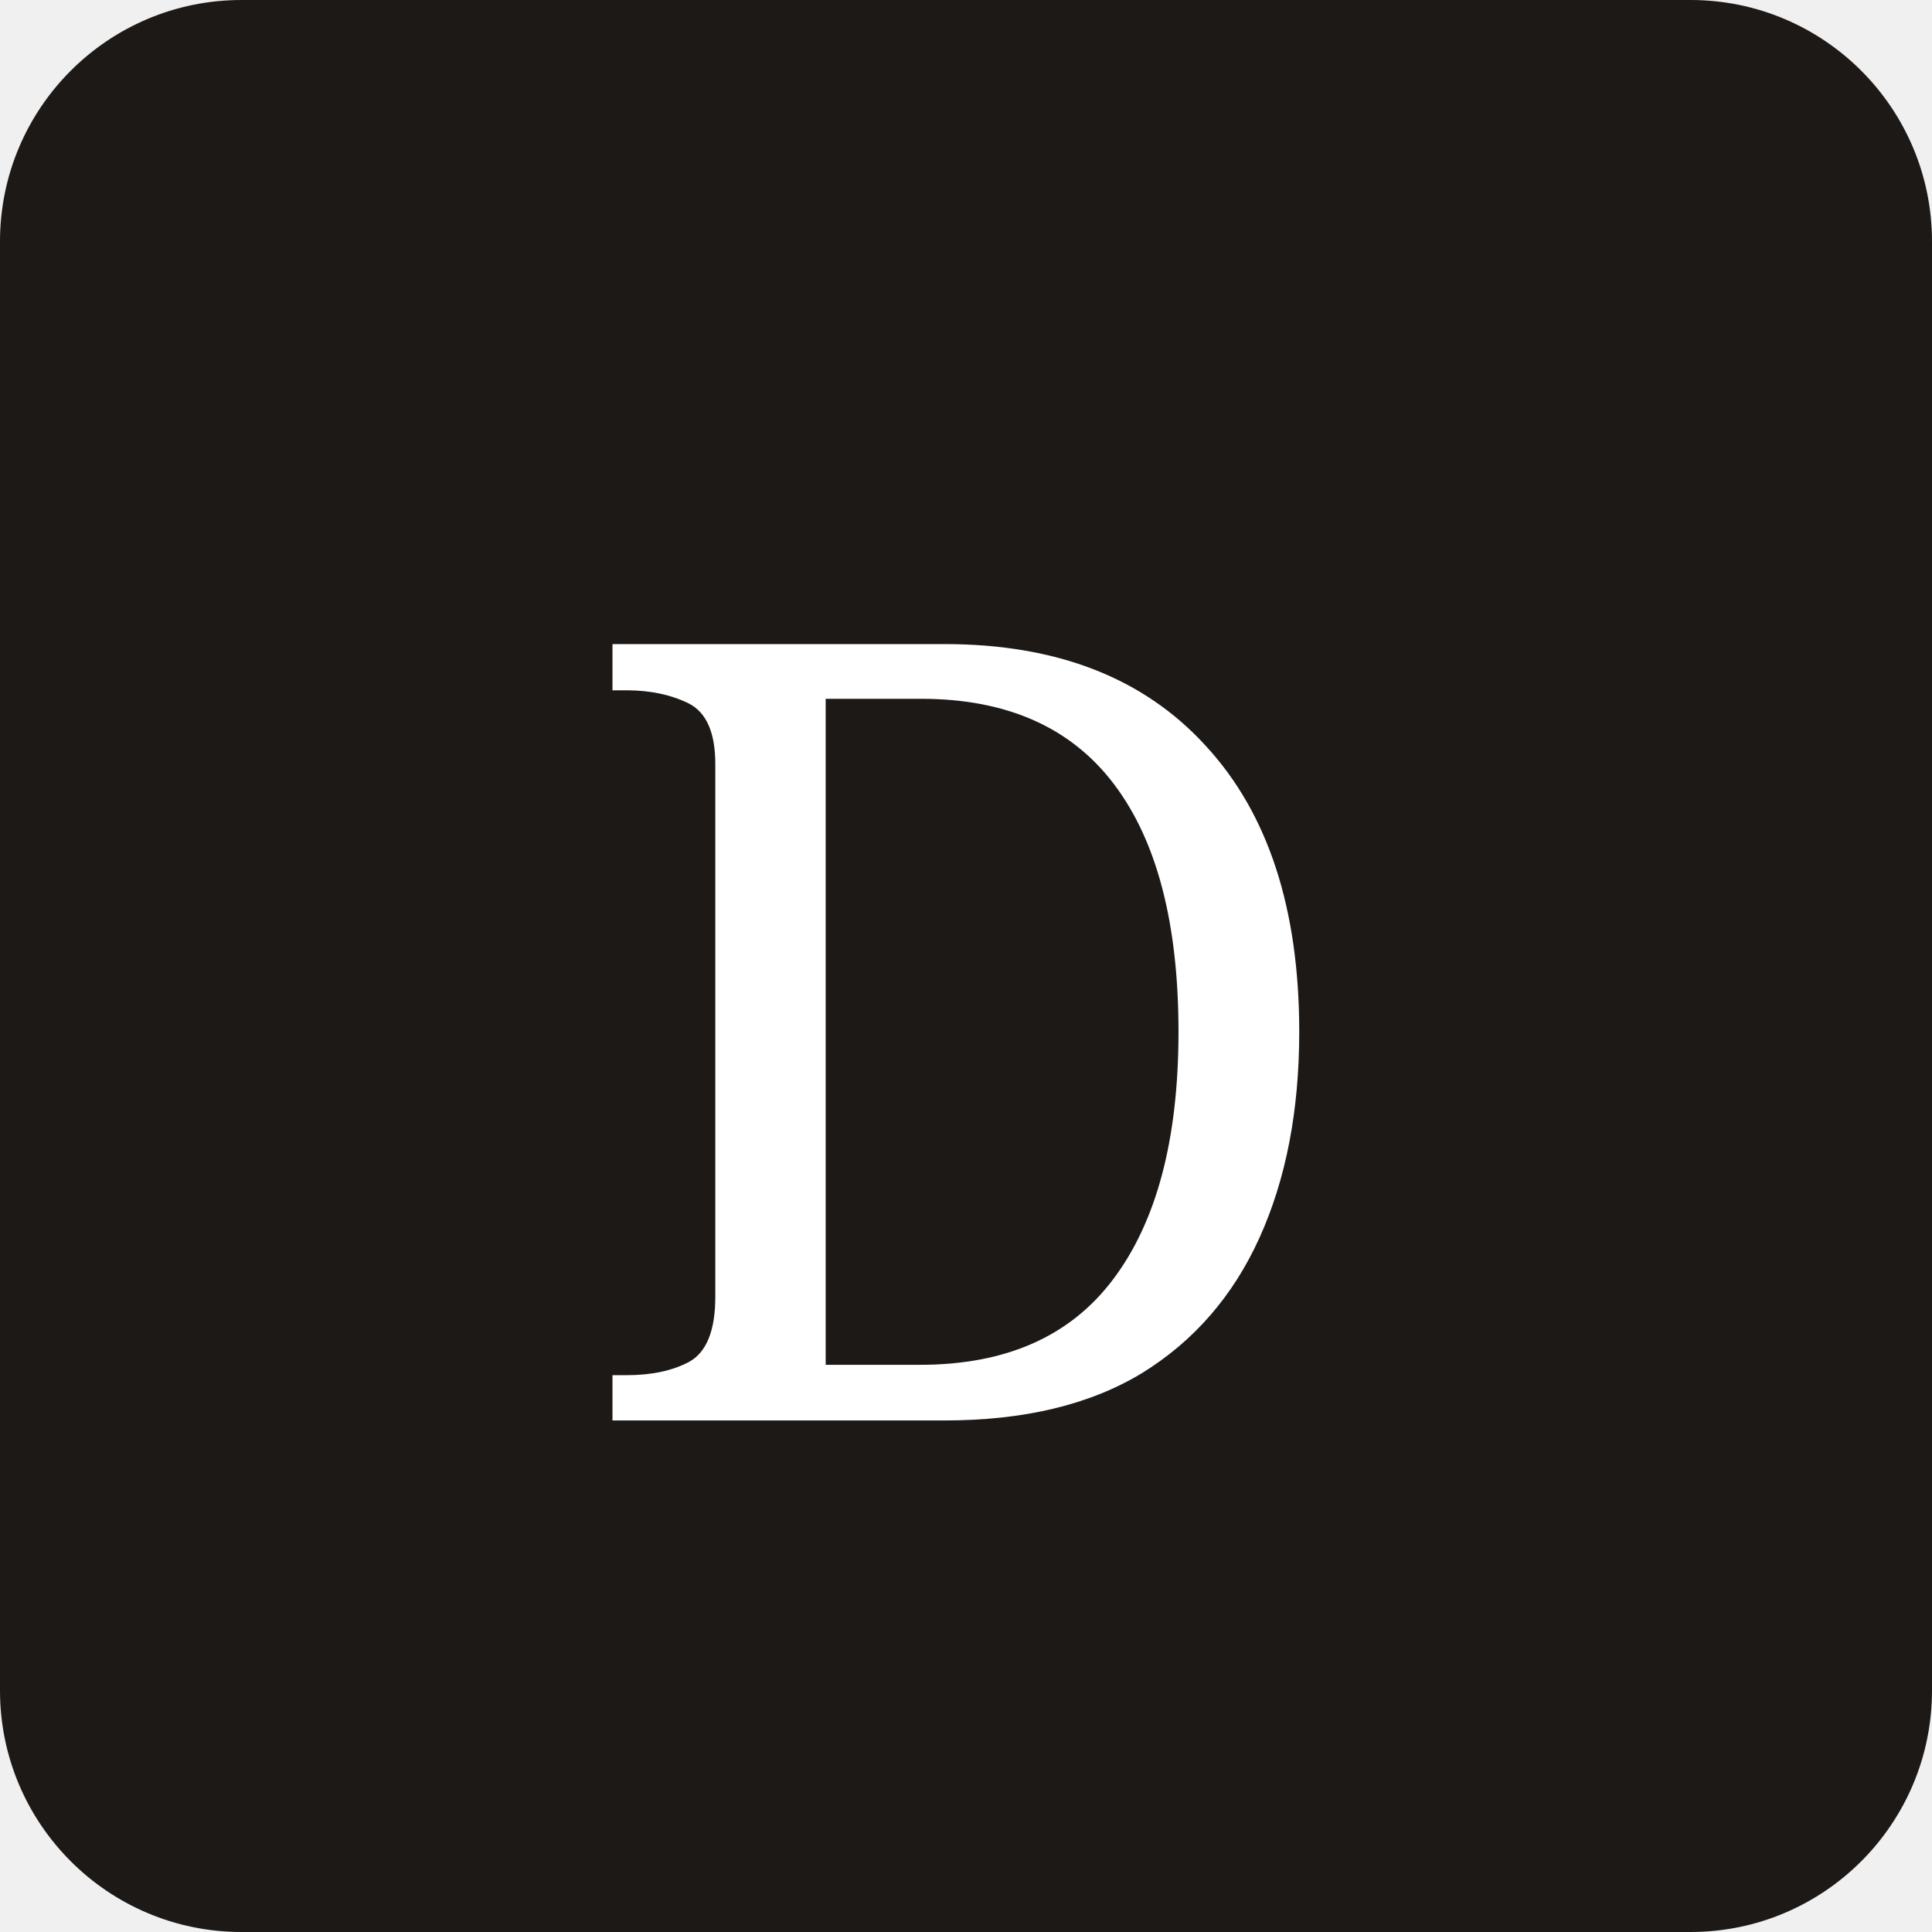
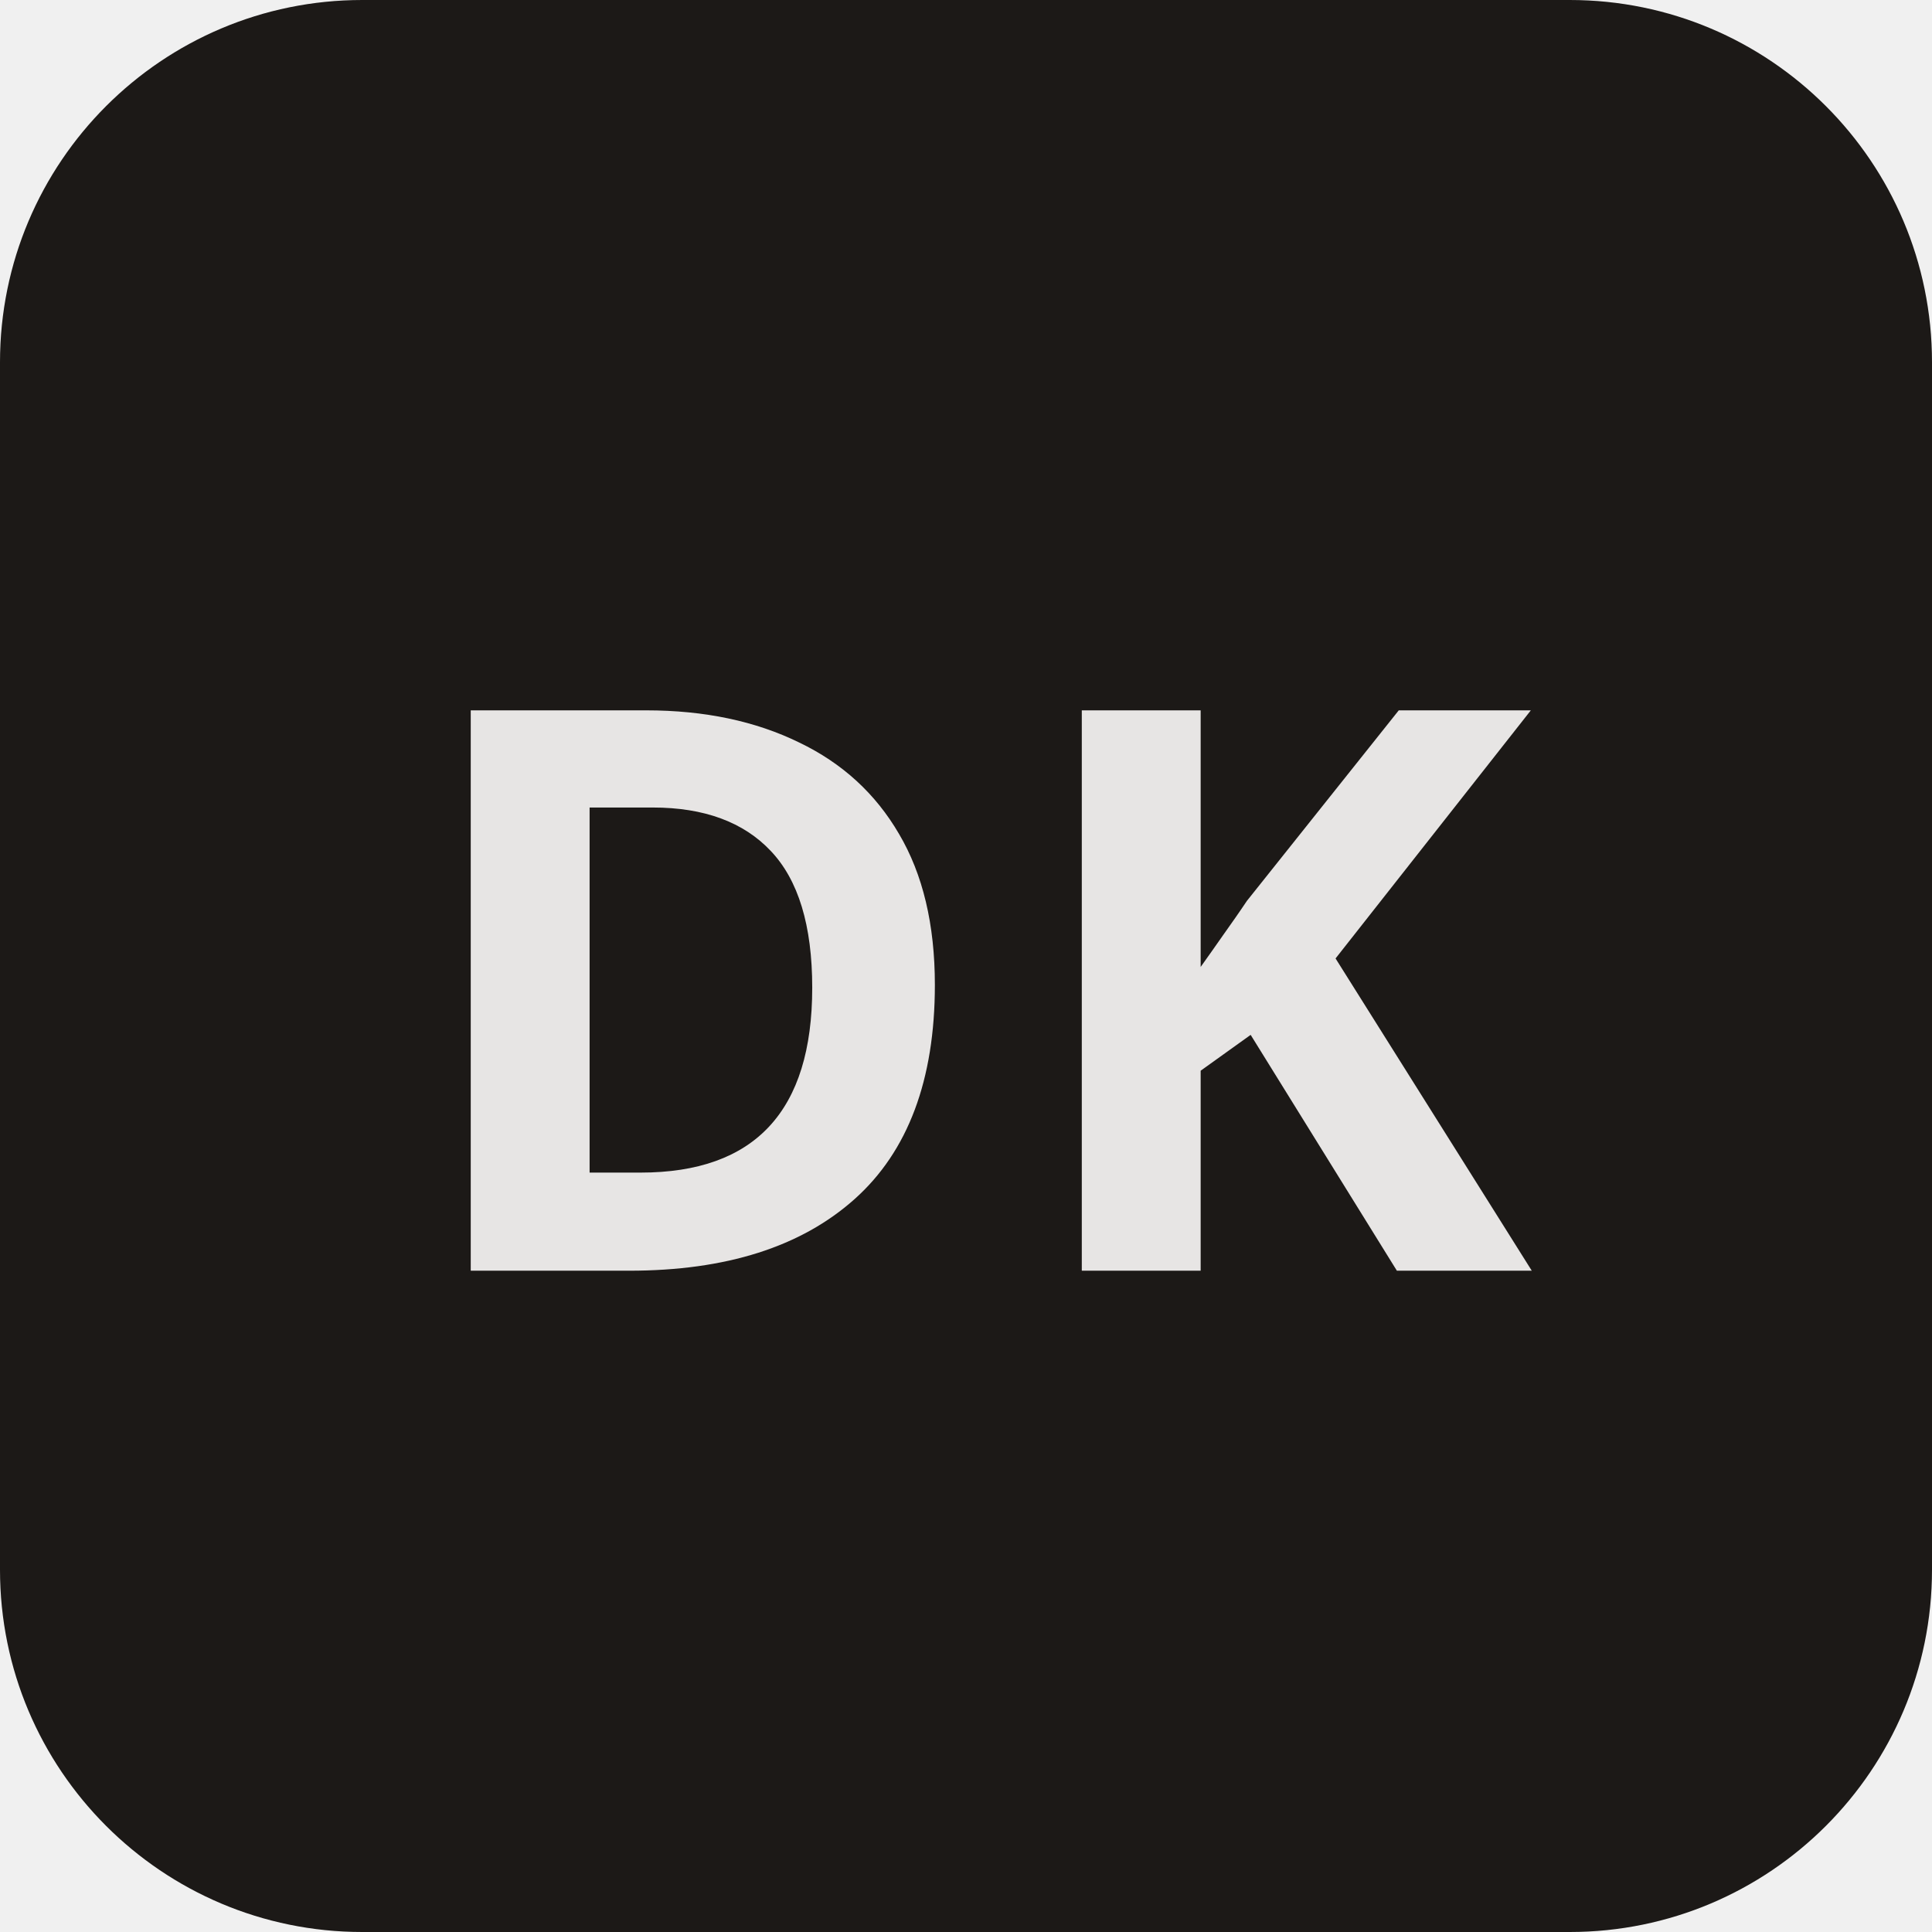
- <svg xmlns="http://www.w3.org/2000/svg" viewBox="0 0 32 32" fill="none">
-   <rect width="32" height="32" rx="4" fill="#1c1917" />
-   <text x="50%" y="54%" dominant-baseline="middle" text-anchor="middle" font-family="Georgia, serif" font-size="18" fill="#fff" font-weight="400">D</text>
+ <svg xmlns="http://www.w3.org/2000/svg" viewBox="0 0 32 32">
+   <rect width="32" height="32" rx="6" fill="#1c1917" />
+   <text x="50%" y="50%" dominant-baseline="central" text-anchor="middle" font-family="system-ui, sans-serif" font-weight="700" font-size="13" fill="#e7e5e4" letter-spacing="0.5">DK</text>
</svg>
